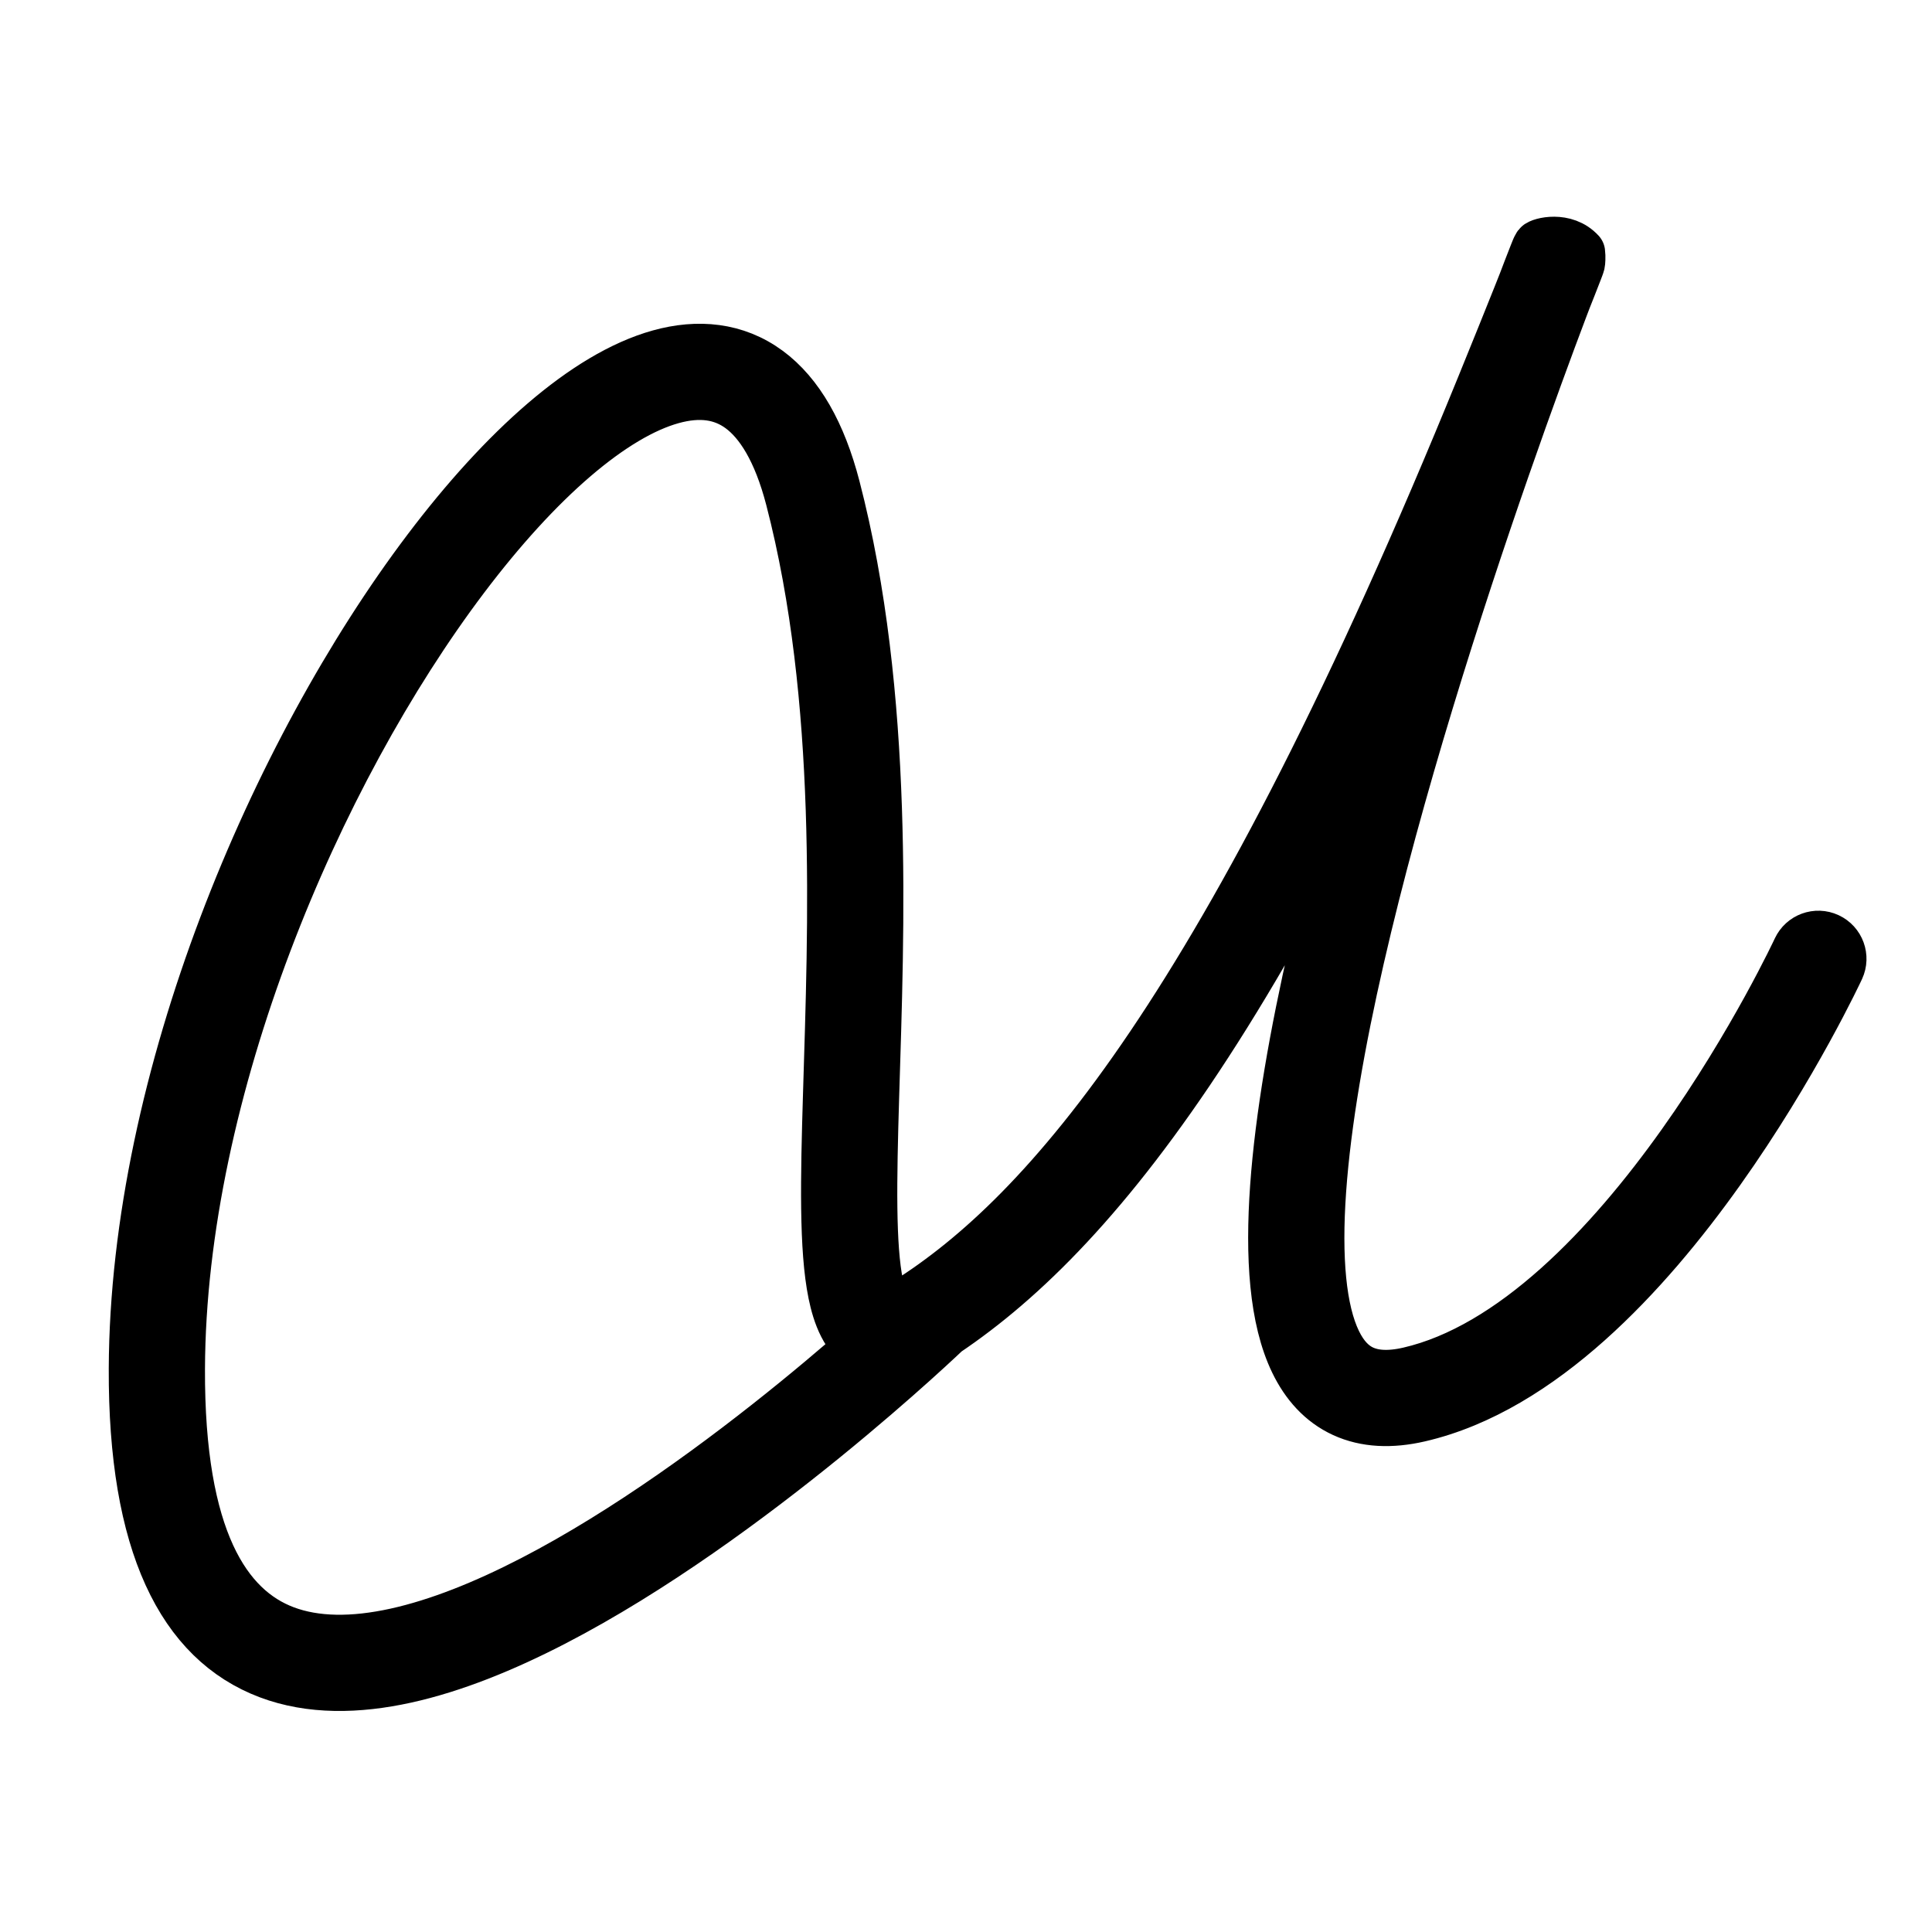
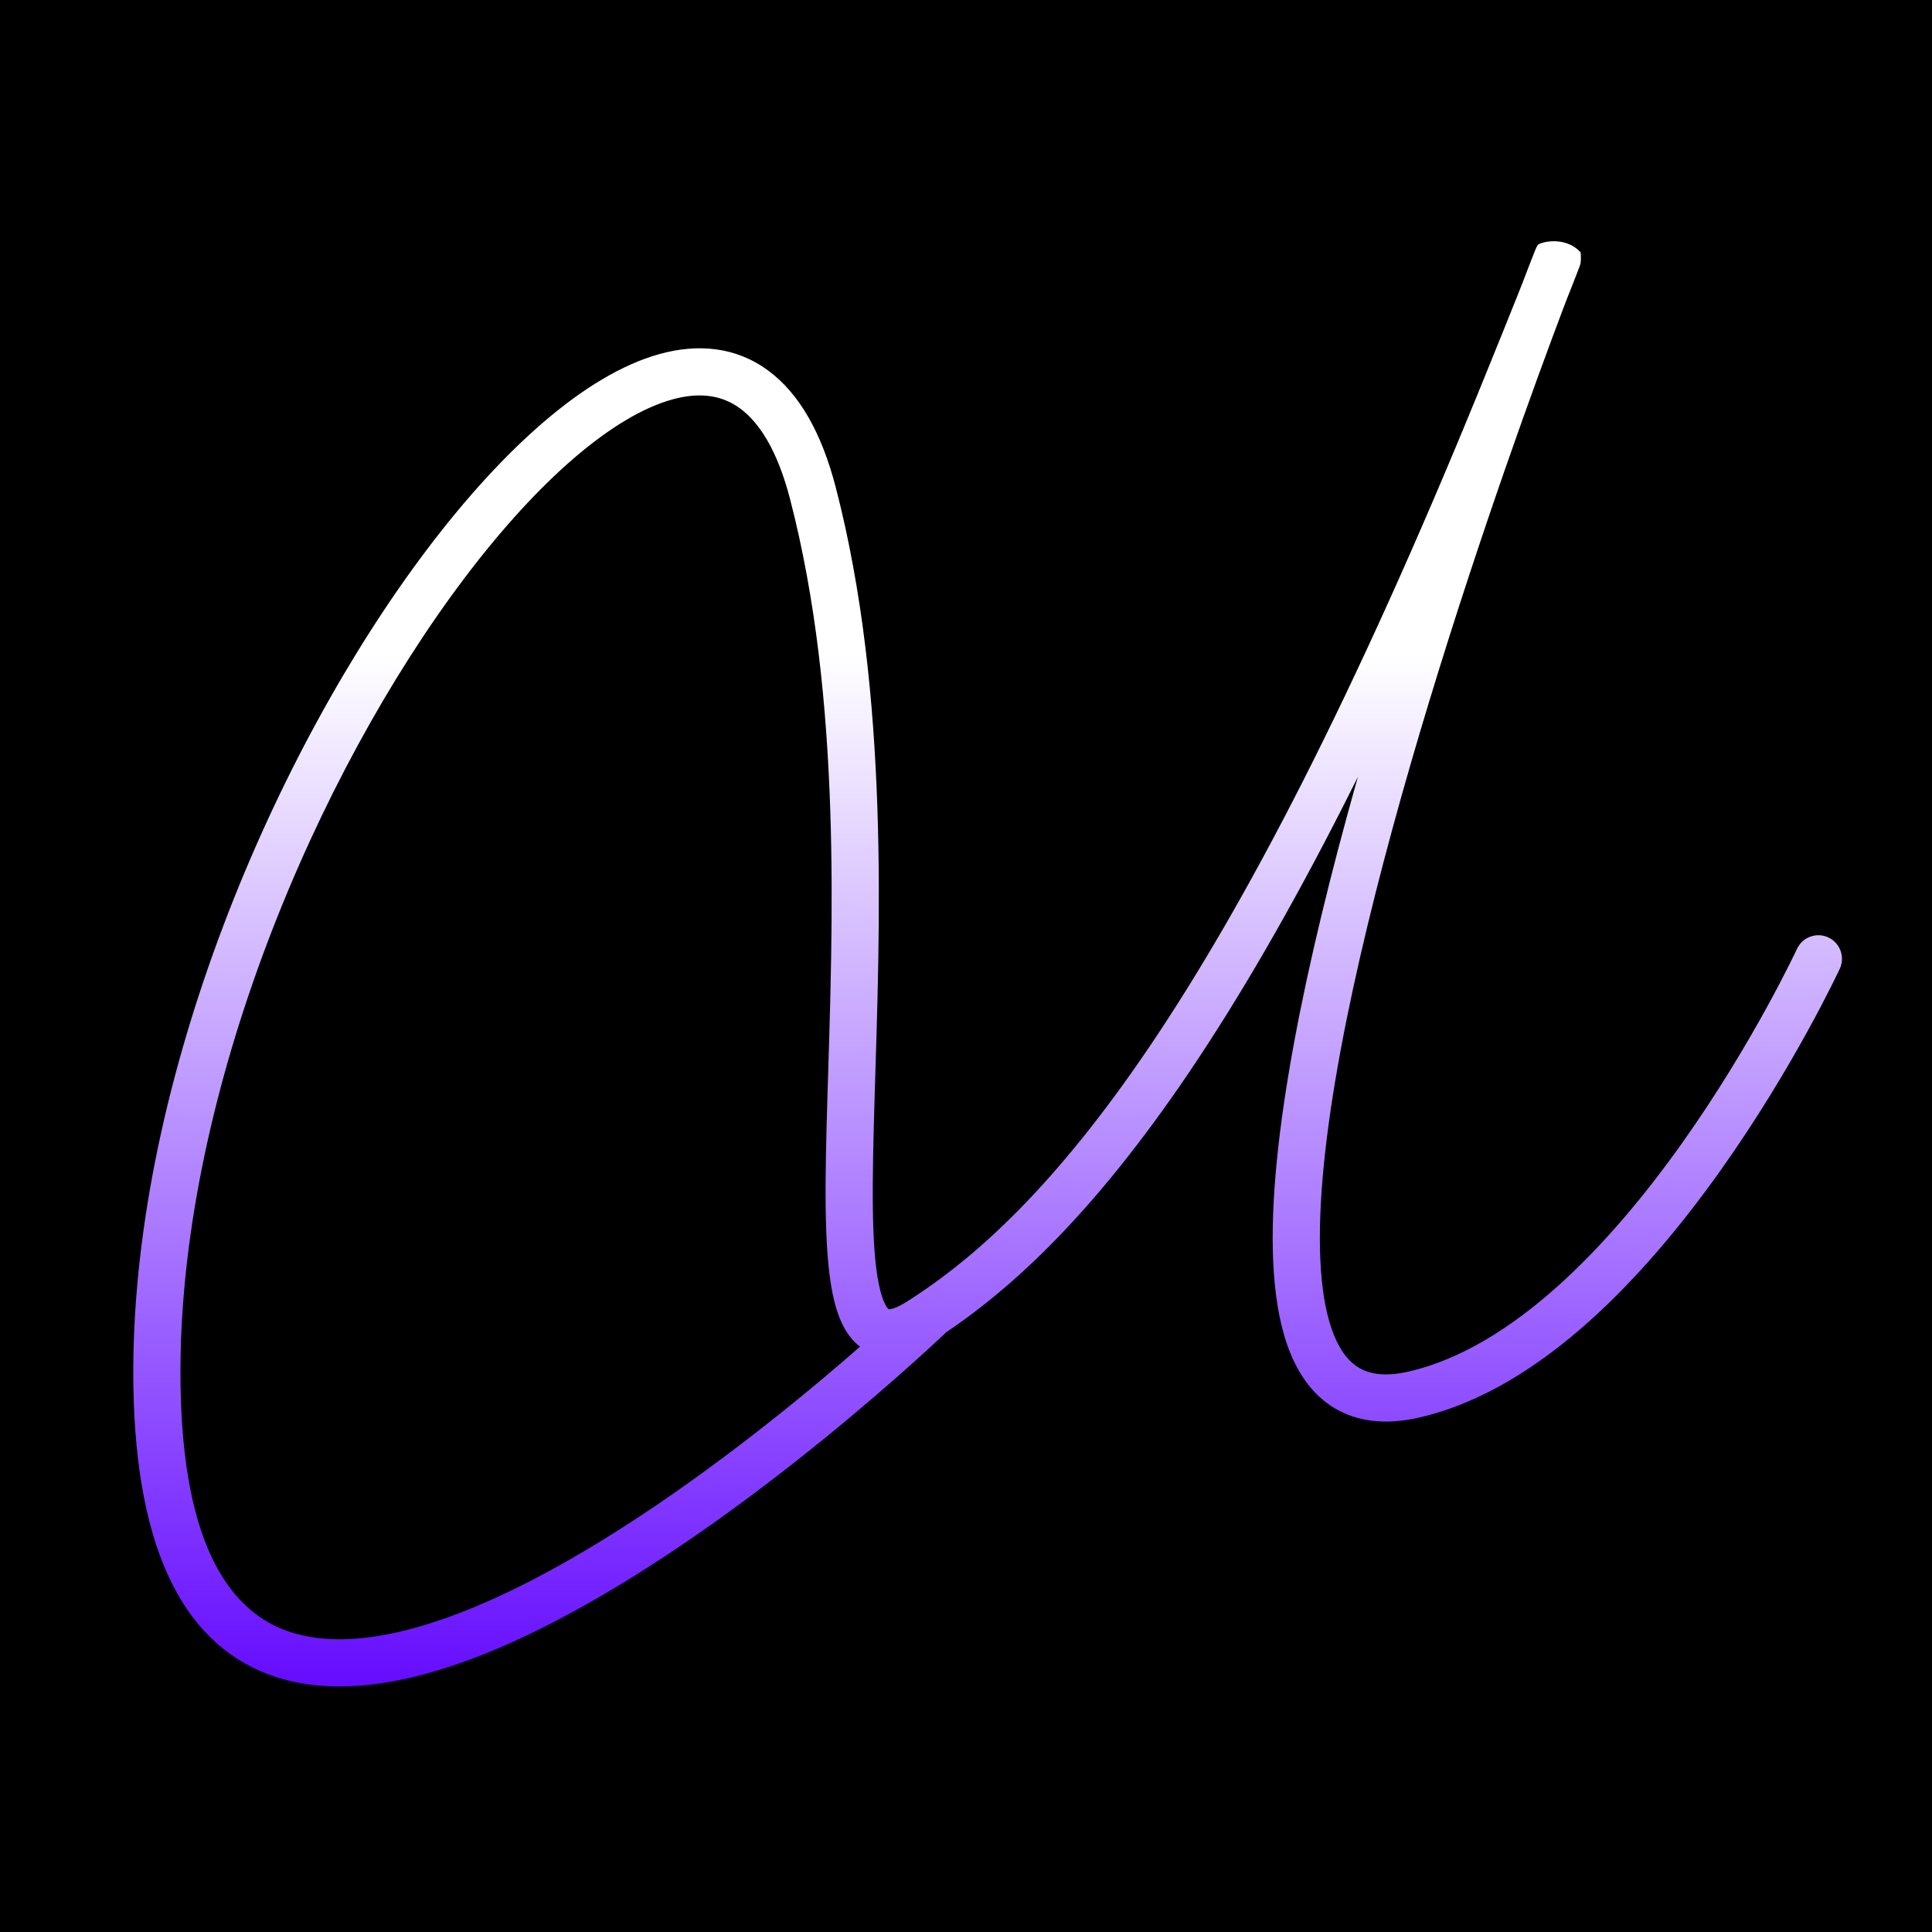
<svg xmlns="http://www.w3.org/2000/svg" width="1024" height="1024" viewBox="0 0 1024 1024" fill="none">
-   <path stroke="black" stroke-width="26" stroke-linejoin="round" d="M83.143 725.437L70.643 725.388L83.143 725.437ZM749.461 739.128L746.657 726.947L749.461 739.128ZM975.118 513.458C978.026 507.197 975.307 499.764 969.045 496.857C962.784 493.949 955.351 496.668 952.444 502.93L963.781 508.194L975.118 513.458ZM493.659 696.339C484.995 687.329 484.995 687.328 484.994 687.329C484.992 687.332 484.989 687.334 484.984 687.339C484.974 687.348 484.958 687.364 484.936 687.385C484.892 687.427 484.823 687.493 484.729 687.583C484.543 687.761 484.259 688.031 483.881 688.389C483.125 689.105 481.993 690.172 480.51 691.554C477.544 694.318 473.177 698.342 467.608 703.344C456.466 713.351 440.536 727.256 421.425 742.805C383.09 773.994 332.409 811.426 282.12 837.427C256.978 850.426 232.352 860.347 209.717 865.322C187.023 870.309 167.24 870.129 151.087 864.042C120.426 852.488 95.288 815.976 95.643 725.486L83.143 725.437L70.643 725.388C70.278 818.422 96.095 870.035 142.271 887.436C164.536 895.826 189.642 895.33 215.083 889.739C240.583 884.135 267.339 873.213 293.602 859.635C346.122 832.48 398.34 793.816 437.202 762.198C456.689 746.343 472.931 732.166 484.313 721.943C490.006 716.83 494.487 712.702 497.555 709.842C499.09 708.412 500.271 707.299 501.074 706.538C501.475 706.158 501.782 705.866 501.991 705.666C502.096 705.566 502.176 705.489 502.232 705.436C502.259 705.41 502.281 705.389 502.296 705.375C502.304 705.367 502.311 705.361 502.314 705.357C502.32 705.352 502.323 705.349 493.659 696.339ZM83.143 725.437L95.643 725.486C96.221 578.069 167.739 410.249 246.231 306.339C265.77 280.473 285.531 258.855 304.456 242.626C323.5 226.294 341.069 215.962 356.198 211.754C370.943 207.652 382.73 209.458 392.311 216.513C402.404 223.946 412.029 238.645 418.721 264.414L430.82 261.272L442.919 258.13C435.499 229.56 423.713 208.59 407.135 196.383C390.045 183.798 369.902 181.993 349.499 187.668C329.479 193.236 308.681 206.068 288.182 223.648C267.563 241.33 246.602 264.371 226.283 291.27C145.344 398.419 71.247 571.359 70.643 725.388L83.143 725.437ZM430.82 261.272L418.721 264.414C446.407 371.018 441.275 491.15 438.588 580.42C437.271 624.173 436.455 661.996 441.305 685.687C443.614 696.961 447.98 709.403 458.415 715.504C470.124 722.351 482.997 717.983 493.716 711.211L487.04 700.643L480.363 690.076C476.307 692.638 473.635 693.575 472.119 693.84C471.421 693.963 471.087 693.922 471.02 693.912C470.983 693.906 470.982 693.903 471.004 693.911C471.026 693.918 471.039 693.926 471.034 693.923C470.683 693.718 467.977 691.317 465.797 680.672C461.672 660.525 462.221 626.204 463.577 581.173C466.235 492.874 471.68 368.878 442.919 258.13L430.82 261.272ZM487.04 700.643L493.716 711.211C574.573 660.126 672.725 546.172 808.007 214.225L796.431 209.507L784.856 204.789C649.958 535.796 554.253 643.392 480.363 690.076L487.04 700.643ZM796.431 209.507L808.007 214.225C824.903 172.766 833.623 150.618 836.339 143.532C836.678 142.647 836.941 141.952 837.119 141.468C837.199 141.251 837.302 140.969 837.391 140.706C837.397 140.687 837.556 140.23 837.694 139.683C837.816 139.159 838.074 136.183 837.752 133.746C829.541 124.737 816.185 128.347 815.026 129.893C814.779 130.298 814.448 130.902 814.349 131.1C814.291 131.218 814.201 131.408 814.161 131.496C814.086 131.662 814.02 131.815 813.976 131.917C813.884 132.133 813.78 132.384 813.675 132.641C813.46 133.168 813.17 133.893 812.813 134.793C811.385 138.398 808.735 145.226 805.139 154.728C790.76 192.734 761.062 274.065 733.637 364.336C706.293 454.34 680.883 554.266 675.57 629.075C672.942 666.078 675.019 699.207 686.045 721.972C691.736 733.721 700.129 743.354 711.98 748.791C723.764 754.197 737.398 754.731 752.265 751.31L749.461 739.128L746.657 726.947C735.521 729.51 727.825 728.555 722.404 726.068C717.049 723.611 712.36 718.95 708.545 711.073C700.56 694.588 697.929 667.148 700.507 630.847C705.606 559.047 730.269 461.424 757.557 371.603C784.764 282.049 814.256 201.28 828.522 163.575C832.088 154.151 834.69 147.45 836.056 144C836.398 143.136 836.653 142.502 836.821 142.09C836.908 141.878 836.955 141.766 836.972 141.726C836.983 141.699 836.962 141.75 836.92 141.843C836.896 141.893 836.821 142.054 836.775 142.148C836.687 142.323 836.365 142.909 836.124 143.305C834.972 144.841 821.619 148.448 813.409 139.443C813.088 137.009 813.345 134.044 813.461 133.539C813.516 133.33 813.609 133.006 813.641 132.902C813.66 132.843 813.696 132.734 813.706 132.704C813.733 132.623 813.731 132.634 813.661 132.825C813.539 133.154 813.323 133.729 812.995 134.584C810.374 141.422 801.732 163.379 784.856 204.789L796.431 209.507ZM749.461 739.128L752.265 751.31C785.058 743.761 815.288 724.434 841.855 700.728C868.501 676.952 892.154 648.15 911.773 620.554C931.421 592.917 947.222 566.206 958.107 546.422C963.555 536.519 967.785 528.327 970.663 522.589C972.102 519.72 973.204 517.462 973.952 515.91C974.326 515.134 974.612 514.534 974.807 514.121C974.904 513.915 974.979 513.756 975.031 513.645C975.057 513.589 975.078 513.546 975.092 513.515C975.099 513.499 975.105 513.487 975.11 513.477C975.112 513.473 975.114 513.468 975.115 513.465C975.117 513.462 975.118 513.458 963.781 508.194C952.444 502.93 952.444 502.928 952.445 502.927C952.444 502.928 952.444 502.928 952.444 502.929C952.442 502.932 952.439 502.938 952.435 502.947C952.427 502.965 952.413 502.996 952.393 503.038C952.353 503.123 952.291 503.256 952.206 503.435C952.036 503.794 951.777 504.339 951.43 505.058C950.737 506.498 949.693 508.636 948.317 511.38C945.563 516.87 941.48 524.779 936.203 534.371C925.638 553.575 910.341 579.422 891.397 606.068C872.424 632.756 849.991 659.963 825.21 682.074C800.351 704.256 773.816 720.695 746.657 726.947L749.461 739.128Z" fill="black" />
+   <rect width="1024" height="1024" fill="black" />
+   <path d="M83.143 725.437L70.643 725.388L83.143 725.437ZM749.461 739.128L746.657 726.947L749.461 739.128ZM975.118 513.458C978.026 507.197 975.307 499.764 969.045 496.857C962.784 493.949 955.351 496.668 952.444 502.93L963.781 508.194L975.118 513.458ZM493.659 696.339C484.995 687.329 484.995 687.328 484.994 687.329C484.992 687.332 484.989 687.334 484.984 687.339C484.974 687.348 484.958 687.364 484.936 687.385C484.892 687.427 484.823 687.493 484.729 687.583C484.543 687.761 484.259 688.031 483.881 688.389C483.125 689.105 481.993 690.172 480.51 691.554C477.544 694.318 473.177 698.342 467.608 703.344C456.466 713.351 440.536 727.256 421.425 742.805C383.09 773.994 332.409 811.426 282.12 837.427C256.978 850.426 232.352 860.347 209.717 865.322C187.023 870.309 167.24 870.129 151.087 864.042C120.426 852.488 95.288 815.976 95.643 725.486L83.143 725.437L70.643 725.388C70.278 818.422 96.095 870.035 142.271 887.436C164.536 895.826 189.642 895.33 215.083 889.739C240.583 884.135 267.339 873.213 293.602 859.635C346.122 832.48 398.34 793.816 437.202 762.198C456.689 746.343 472.931 732.166 484.313 721.943C490.006 716.83 494.487 712.702 497.555 709.842C499.09 708.412 500.271 707.299 501.074 706.538C501.475 706.158 501.782 705.866 501.991 705.666C502.096 705.566 502.176 705.489 502.232 705.436C502.259 705.41 502.281 705.389 502.296 705.375C502.304 705.367 502.311 705.361 502.314 705.357C502.32 705.352 502.323 705.349 493.659 696.339ZM83.143 725.437L95.643 725.486C96.221 578.069 167.739 410.249 246.231 306.339C265.77 280.473 285.531 258.855 304.456 242.626C323.5 226.294 341.069 215.962 356.198 211.754C370.943 207.652 382.73 209.458 392.311 216.513C402.404 223.946 412.029 238.645 418.721 264.414L430.82 261.272L442.919 258.13C435.499 229.56 423.713 208.59 407.135 196.383C390.045 183.798 369.902 181.993 349.499 187.668C329.479 193.236 308.681 206.068 288.182 223.648C267.563 241.33 246.602 264.371 226.283 291.27C145.344 398.419 71.247 571.359 70.643 725.388L83.143 725.437ZM430.82 261.272L418.721 264.414C446.407 371.018 441.275 491.15 438.588 580.42C437.271 624.173 436.455 661.996 441.305 685.687C443.614 696.961 447.98 709.403 458.415 715.504C470.124 722.351 482.997 717.983 493.716 711.211L487.04 700.643L480.363 690.076C476.307 692.638 473.635 693.575 472.119 693.84C471.421 693.963 471.087 693.922 471.02 693.912C470.983 693.906 470.982 693.903 471.004 693.911C471.026 693.918 471.039 693.926 471.034 693.923C470.683 693.718 467.977 691.317 465.797 680.672C461.672 660.525 462.221 626.204 463.577 581.173C466.235 492.874 471.68 368.878 442.919 258.13L430.82 261.272ZM487.04 700.643L493.716 711.211C574.573 660.126 672.725 546.172 808.007 214.225L796.431 209.507L784.856 204.789C649.958 535.796 554.253 643.392 480.363 690.076L487.04 700.643ZM796.431 209.507L808.007 214.225C824.903 172.766 833.623 150.618 836.339 143.532C836.678 142.647 836.941 141.952 837.119 141.468C837.199 141.251 837.302 140.969 837.391 140.706C837.397 140.687 837.556 140.23 837.694 139.683C837.816 139.159 838.074 136.183 837.752 133.746C829.541 124.737 816.185 128.347 815.026 129.893C814.779 130.298 814.448 130.902 814.349 131.1C814.291 131.218 814.201 131.408 814.161 131.496C814.086 131.662 814.02 131.815 813.976 131.917C813.884 132.133 813.78 132.384 813.675 132.641C813.46 133.168 813.17 133.893 812.813 134.793C811.385 138.398 808.735 145.226 805.139 154.728C790.76 192.734 761.062 274.065 733.637 364.336C706.293 454.34 680.883 554.266 675.57 629.075C672.942 666.078 675.019 699.207 686.045 721.972C691.736 733.721 700.129 743.354 711.98 748.791C723.764 754.197 737.398 754.731 752.265 751.31L749.461 739.128L746.657 726.947C735.521 729.51 727.825 728.555 722.404 726.068C717.049 723.611 712.36 718.95 708.545 711.073C700.56 694.588 697.929 667.148 700.507 630.847C705.606 559.047 730.269 461.424 757.557 371.603C784.764 282.049 814.256 201.28 828.522 163.575C832.088 154.151 834.69 147.45 836.056 144C836.398 143.136 836.653 142.502 836.821 142.09C836.908 141.878 836.955 141.766 836.972 141.726C836.983 141.699 836.962 141.75 836.92 141.843C836.896 141.893 836.821 142.054 836.775 142.148C836.687 142.323 836.365 142.909 836.124 143.305C834.972 144.841 821.619 148.448 813.409 139.443C813.088 137.009 813.345 134.044 813.461 133.539C813.516 133.33 813.609 133.006 813.641 132.902C813.66 132.843 813.696 132.734 813.706 132.704C813.733 132.623 813.731 132.634 813.661 132.825C813.539 133.154 813.323 133.729 812.995 134.584C810.374 141.422 801.732 163.379 784.856 204.789L796.431 209.507ZM749.461 739.128L752.265 751.31C785.058 743.761 815.288 724.434 841.855 700.728C868.501 676.952 892.154 648.15 911.773 620.554C931.421 592.917 947.222 566.206 958.107 546.422C963.555 536.519 967.785 528.327 970.663 522.589C972.102 519.72 973.204 517.462 973.952 515.91C974.326 515.134 974.612 514.534 974.807 514.121C974.904 513.915 974.979 513.756 975.031 513.645C975.057 513.589 975.078 513.546 975.092 513.515C975.099 513.499 975.105 513.487 975.11 513.477C975.112 513.473 975.114 513.468 975.115 513.465C975.117 513.462 975.118 513.458 963.781 508.194C952.444 502.93 952.444 502.928 952.445 502.927C952.444 502.928 952.444 502.928 952.444 502.929C952.442 502.932 952.439 502.938 952.435 502.947C952.427 502.965 952.413 502.996 952.393 503.038C952.353 503.123 952.291 503.256 952.206 503.435C952.036 503.794 951.777 504.339 951.43 505.058C950.737 506.498 949.693 508.636 948.317 511.38C945.563 516.87 941.48 524.779 936.203 534.371C925.638 553.575 910.341 579.422 891.397 606.068C872.424 632.756 849.991 659.963 825.21 682.074C800.351 704.256 773.816 720.695 746.657 726.947L749.461 739.128Z" fill="url(#paint0_linear_8_69)" />
  <defs>
    <linearGradient id="paint0_linear_8_69" x1="517.693" y1="104.038" x2="517.693" y2="919.963" gradientUnits="userSpaceOnUse">
      <stop offset="0.298" stop-color="white" />
      <stop offset="1" stop-color="#5E00FF" />
    </linearGradient>
  </defs>
</svg>
